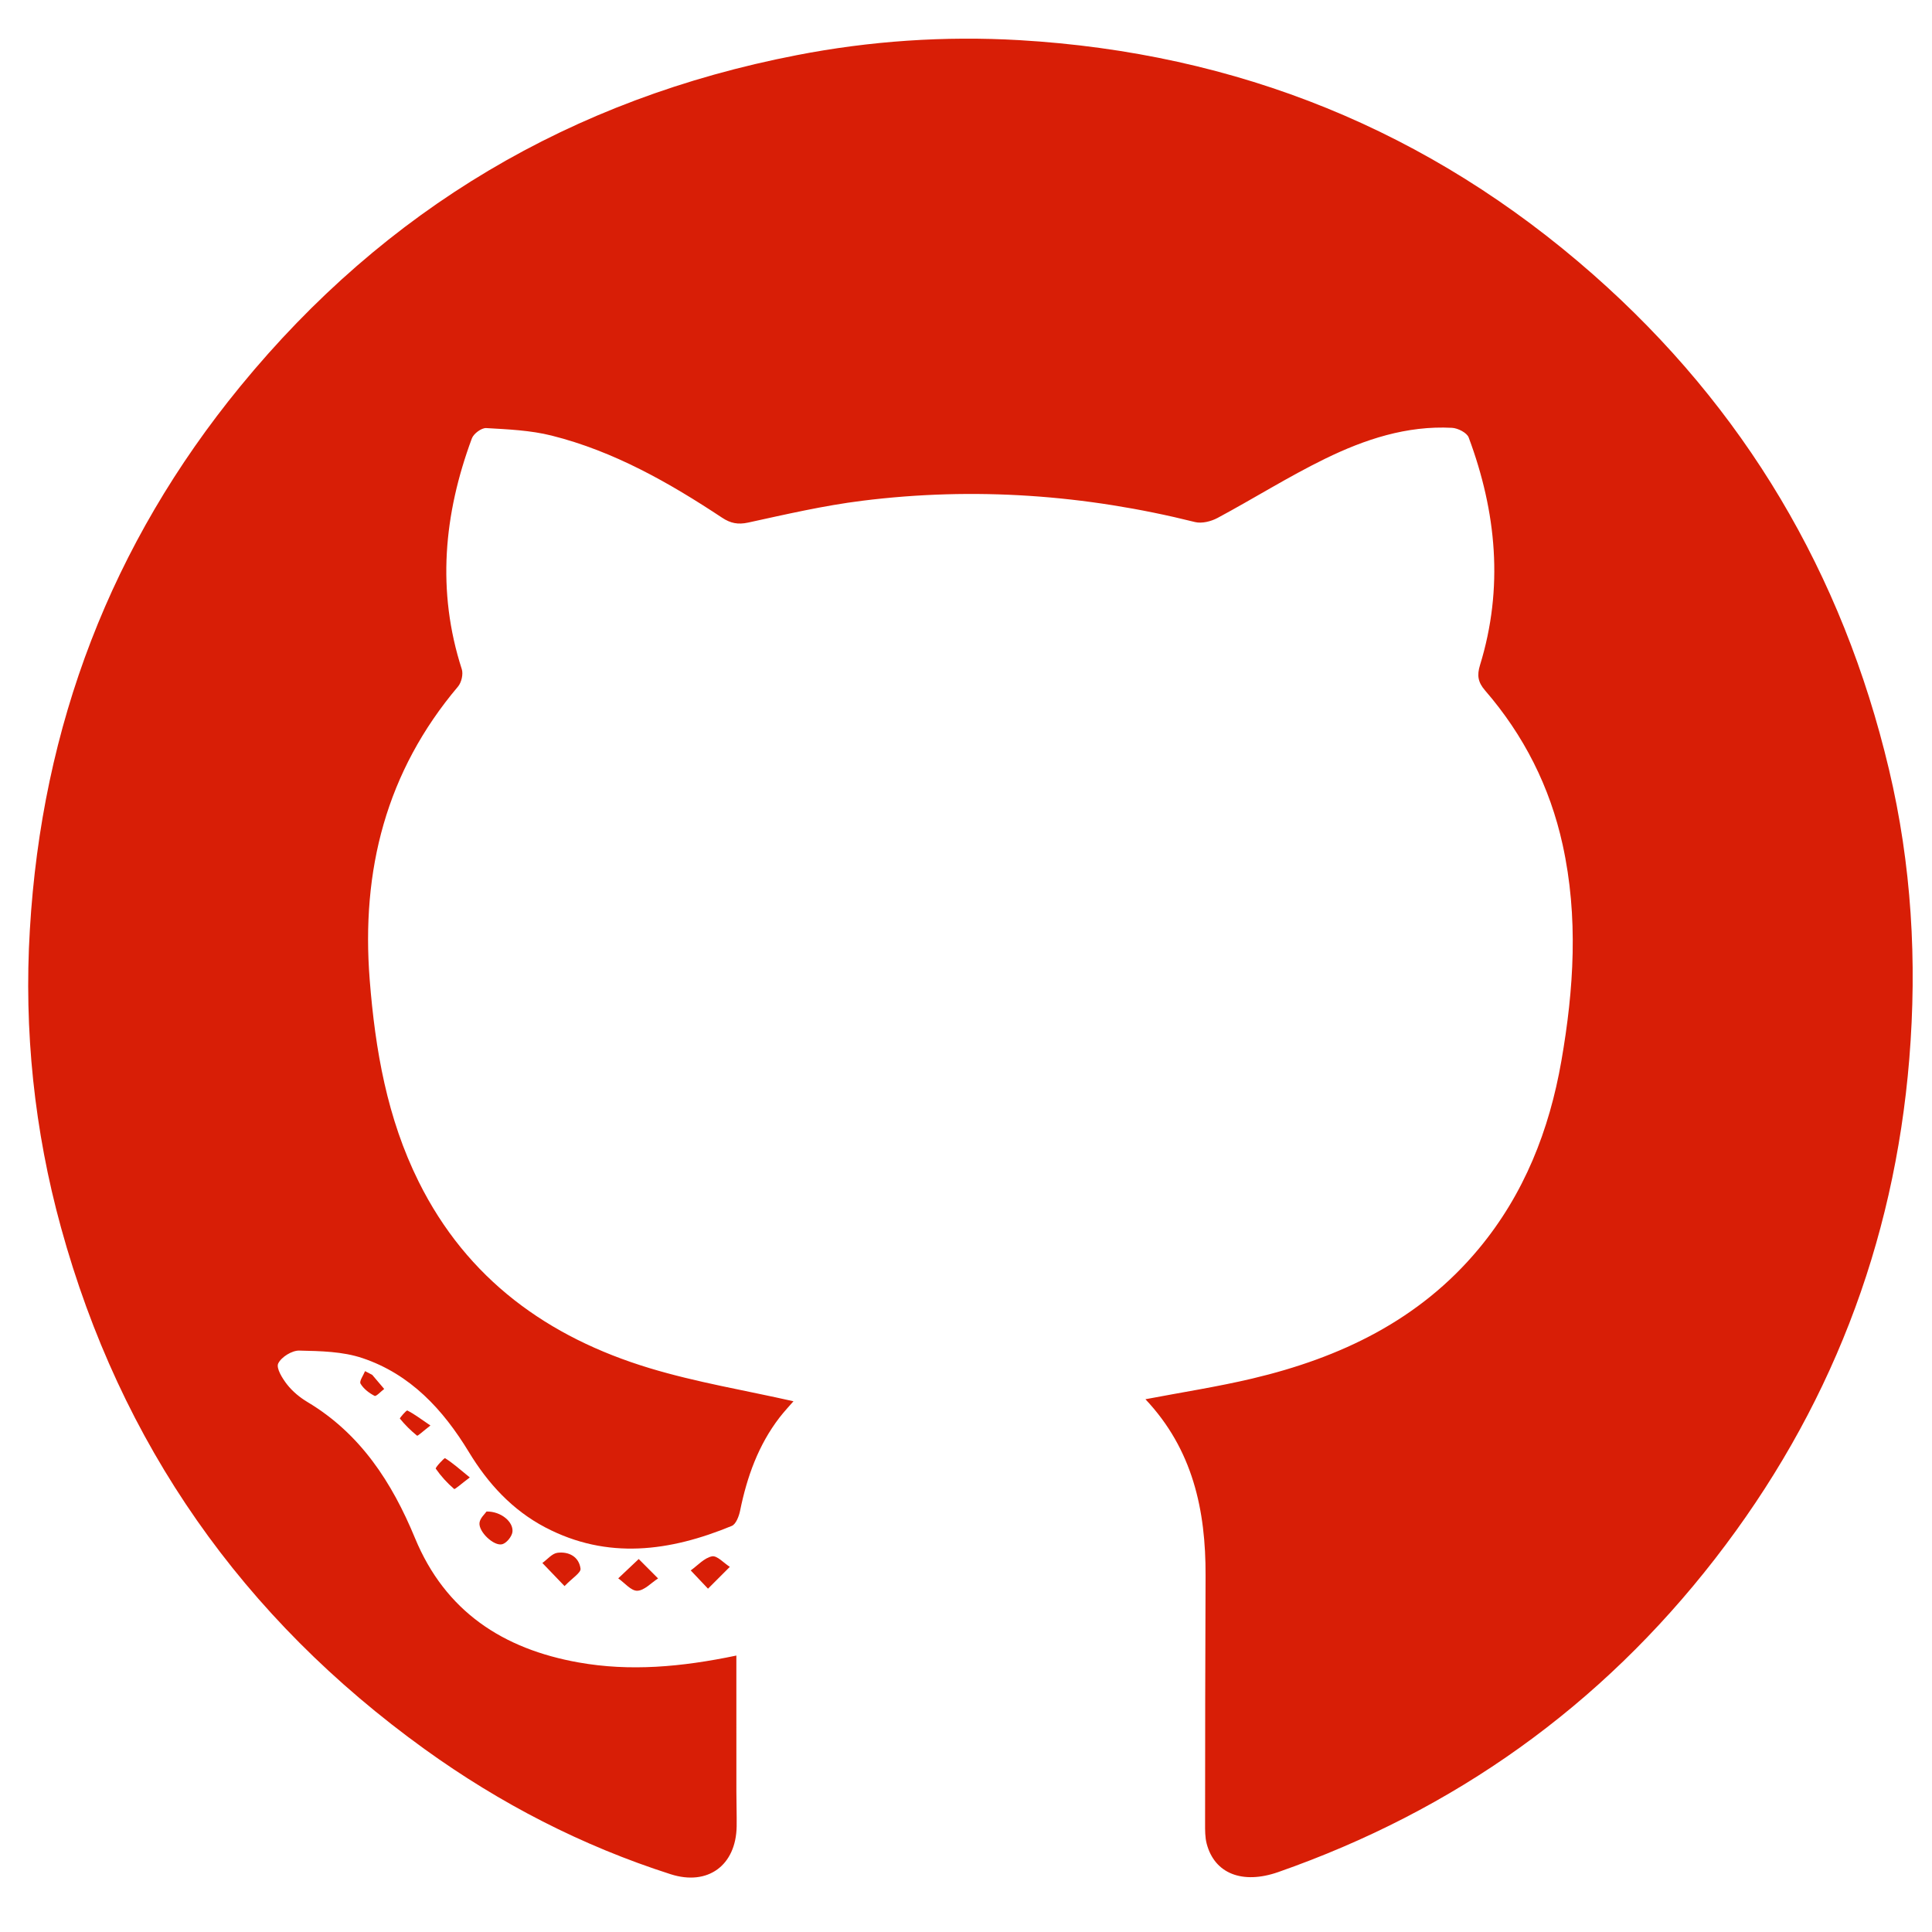
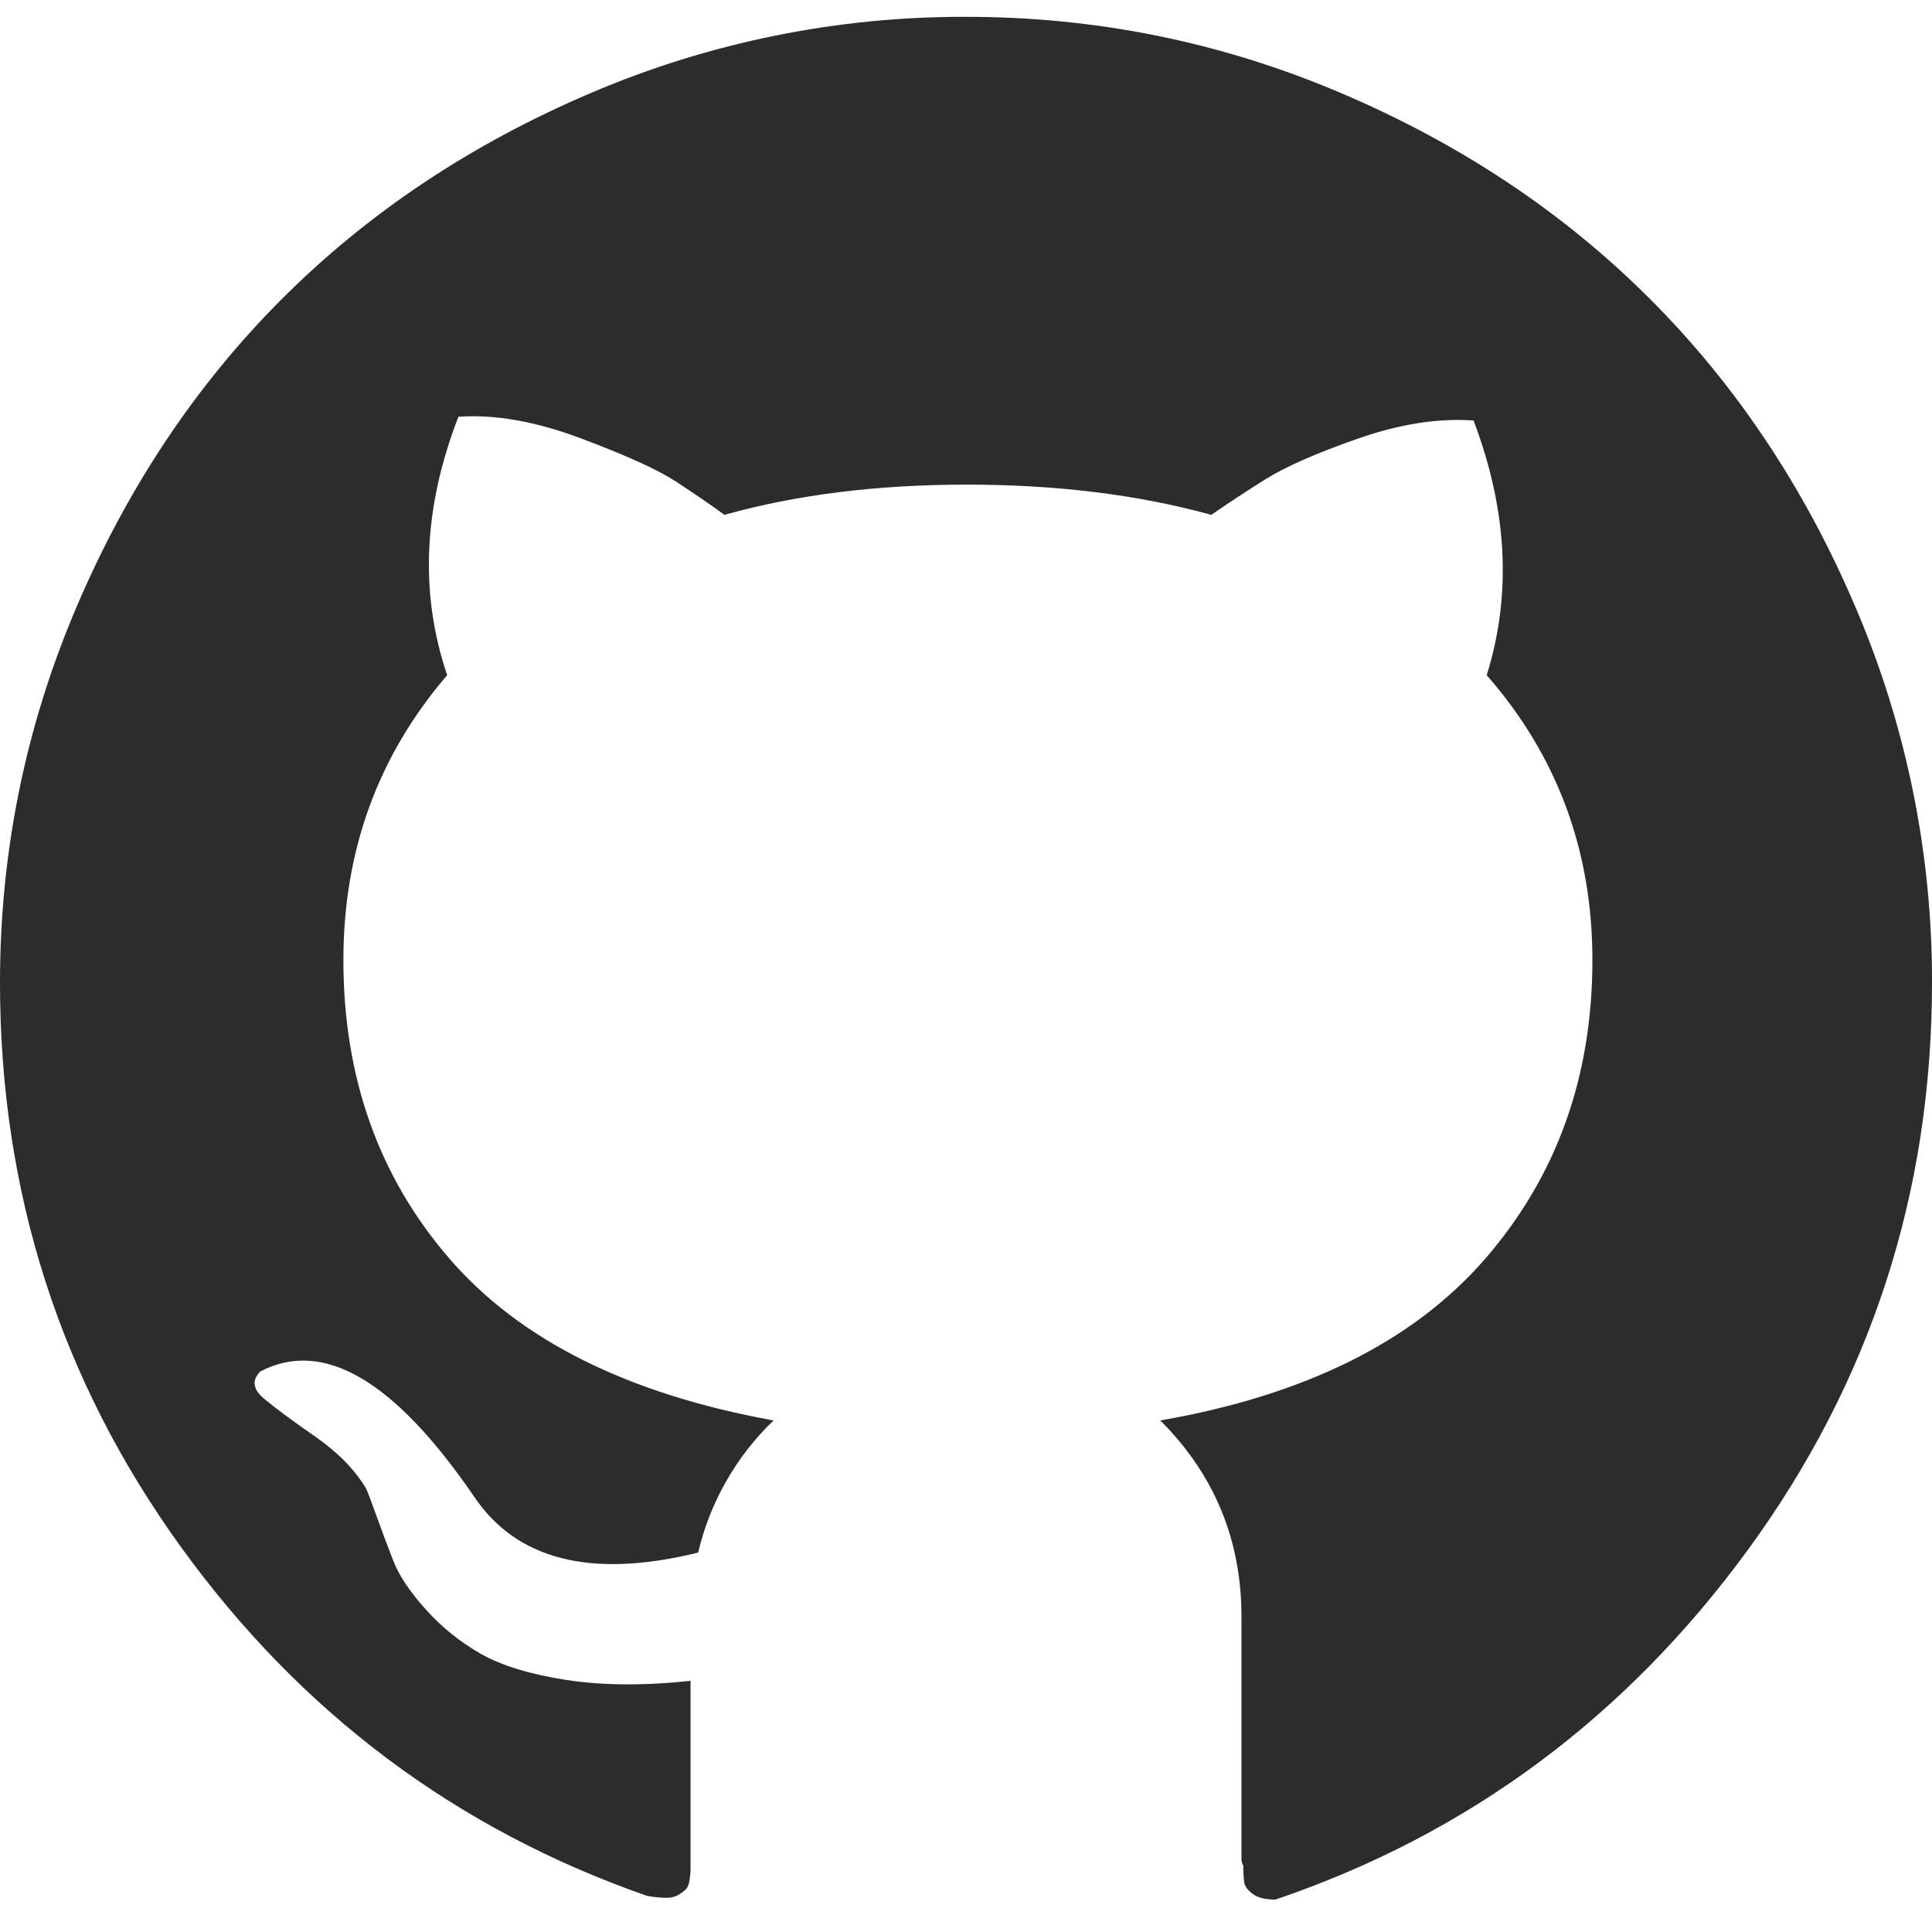
- <svg xmlns="http://www.w3.org/2000/svg" t="1599464073665" class="icon" viewBox="0 0 1024 1024" version="1.1" p-id="16947" width="28" height="28">
-   <path d="M390.287 877.476c0 24.801-0.01 48.466 0.01 72.131 0 6.134 0.236 12.268 0.143 18.412-0.317 20.613-15.206 31.693-34.99 25.354-46.971-15.043-90.327-37.417-130.273-66.212-96.543-69.612-161.27-161.679-192.84-276.531A484.301 484.301 0 0 1 15.821 492.851c6.328-108.165 43.09-204.524 111.585-288.123 76.913-93.88 175.483-152.371 294.892-175.493a473.907 473.907 0 0 1 117.944-7.956c115.456 6.748 217.354 47.718 304.333 124.375 80.097 70.605 131.963 158.341 156.6 262.052 11.991 50.473 15.002 101.775 10.793 153.508-8.049 98.57-42.476 187.023-103.014 265.032-60.631 78.111-138.086 133.315-231.455 165.99-19.077 6.676-33.772 0.748-37.919-14.991-0.911-3.441-0.86-7.168-0.86-10.772 0.031-43.786 0.061-87.583 0.256-131.379 0.143-34.652-6.769-66.867-31.877-93.471 19.343-3.686 38.164-6.584 56.627-10.957 46.725-11.059 88.596-30.956 120.044-68.792 24.105-28.969 37.396-62.915 43.786-99.523 6.636-38.072 9.083-76.37 0.676-114.616-6.748-30.751-20.562-58.03-41.114-81.777-3.789-4.393-4.342-8.008-2.703-13.373 12.616-40.919 8.755-81.183-5.98-120.709-0.942-2.529-5.724-4.956-8.847-5.12-23.992-1.26-46.234 6.113-67.297 16.404-19.425 9.492-37.847 21.105-56.955 31.355-3.441 1.843-8.356 3.092-12.001 2.171-58.153-14.51-116.982-18.708-176.415-11.264-20.296 2.54-40.346 7.178-60.365 11.551-5.478 1.198-9.411 0.338-13.814-2.57-28.14-18.616-57.364-35.236-90.368-43.53-11.203-2.816-23.05-3.308-34.673-3.983-2.499-0.154-6.666 2.949-7.598 5.468-14.879 40.141-18.729 80.845-5.345 122.327 0.85 2.632-0.174 7.035-1.987 9.185-38.124 45.107-51.405 97.372-46.817 155.484 2.929 37.181 9.216 73.288 25.948 106.957 25.641 51.651 68.516 82.514 122.327 98.816 24.883 7.537 50.749 11.776 76.329 17.572-1.843 2.14-4.772 5.233-7.373 8.591-11.264 14.633-17.275 31.508-20.92 49.418-0.594 2.929-2.181 7.137-4.413 8.059-32.748 13.496-65.812 18.074-98.806 0.799-17.5-9.175-30.413-23.255-40.55-39.987-13.64-22.467-30.966-41.236-56.402-49.756-10.476-3.533-22.272-3.727-33.495-3.983-3.85-0.092-9.513 3.42-11.141 6.83-1.188 2.478 2.222 7.987 4.772 11.223 2.867 3.635 6.717 6.81 10.721 9.206 28.16 16.814 44.851 42.701 56.965 72.028 16.108 39.045 46.776 58.9 86.764 66.007 27.146 4.833 54.313 2.468 83.61-3.656z" fill="#d81e06" p-id="16948" />
-   <path d="M375.255 842.035c-4.055-4.291-6.605-7.004-9.155-9.677 3.717-2.662 7.178-6.646 11.264-7.465 2.683-0.543 6.277 3.564 9.462 5.571l-11.571 11.571zM338.534 826.317l10.26 10.291c-3.666 2.345-7.291 6.41-11.018 6.523-3.297 0.102-6.728-4.209-10.097-6.564 3.072-2.918 6.154-5.816 10.854-10.25zM257.874 801.137c7.68-0.143 14.295 5.489 13.742 10.752-0.266 2.437-3.062 5.919-5.376 6.574-4.434 1.229-12.677-6.595-12.093-11.366 0.297-2.499 2.898-4.721 3.727-5.96zM299.223 840.663L287.468 828.416c2.662-1.905 5.161-5.059 8.018-5.407 6.011-0.768 11.418 2.109 12.206 8.438 0.266 2.14-4.321 4.895-8.468 9.216zM249.006 783.073c-4.444 3.318-7.895 6.472-8.305 6.113a57.754 57.754 0 0 1-9.738-10.752c-0.369-0.553 4.536-5.816 4.925-5.571 3.983 2.488 7.537 5.652 13.117 10.209zM228.137 755.548c-3.994 3.072-6.717 5.693-7.107 5.376a62.28 62.28 0 0 1-9.093-9.052c-0.195-0.215 3.451-4.526 3.973-4.27 3.686 1.864 7.025 4.424 12.227 7.946zM197.274 728.689l6.359 7.485c-1.741 1.3-4.25 4.096-5.1 3.666-2.888-1.495-5.847-3.738-7.444-6.482-0.758-1.311 1.495-4.362 2.396-6.625l3.789 1.956z" fill="#d81e06" p-id="16949" />
+ <svg xmlns="http://www.w3.org/2000/svg" t="1599703515869" class="icon" viewBox="0 0 1024 1024" version="1.1" p-id="4687" width="28" height="28">
+   <path d="M0 520.886c0-69.368 13.51-135.697 40.498-199.02 26.987-63.323 63.322-117.826 109.006-163.51 45.65-45.65 100.154-81.985 163.51-109.006A502.289 502.289 0 0 1 512 8.92c69.335 0 135.663 13.477 198.986 40.497 63.356 26.988 117.86 63.323 163.51 109.007 45.684 45.65 82.02 100.154 109.006 163.51A502.289 502.289 0 0 1 1024 520.852c0 111.318-32.504 211.472-97.511 300.494-64.975 88.989-148.48 150.825-250.484 185.476-5.351 0-9.348-0.99-11.99-2.973-2.676-1.982-4.196-3.997-4.526-6.012a59.458 59.458 0 0 1-0.495-8.984 7.663 7.663 0 0 1-0.991-3.006v-128.99c0-40.63-14.336-75.314-43.008-103.986 76.667-13.345 134.011-41.819 171.999-85.487 37.987-43.669 57.013-96.52 57.013-158.522 0-58.005-18.663-108.346-56.022-150.99 13.345-42.678 11-87.668-6.97-135.003-18.697-1.322-39.011 1.85-61.01 9.513-22 7.663-38.318 14.831-49.02 21.47-10.637 6.673-20.316 13.016-28.97 19.027-38.68-10.669-81.854-16.02-129.486-16.02-47.7 0-90.509 5.351-128.529 16.02-7.333-5.35-15.855-11.164-25.5-17.507-9.68-6.342-26.493-14.005-50.507-22.99-23.982-9.018-45.65-12.85-65.008-11.495-18.663 47.996-20.645 93.646-5.979 136.984-36.665 42.678-54.998 92.986-54.998 150.99 0 62.002 18.663 114.689 55.99 157.994 37.326 43.339 94.67 72.01 171.998 86.016a142.303 142.303 0 0 0-39.969 70.029c-56.683 13.972-96.355 3.963-119.015-30.06-42.017-61.308-79.674-83.307-113.003-65.965-4.69 4.657-3.997 9.48 1.982 14.501 6.012 4.988 14.996 11.66 27.02 19.985 11.99 8.357 20.976 17.507 26.987 27.515 0.661 1.322 2.51 6.177 5.517 14.502a831.917 831.917 0 0 0 8.985 23.981c2.973 7.663 8.654 16.186 17.011 25.5 8.324 9.349 18.003 17.178 29.003 23.52 11 6.309 26.161 11 45.485 14.006 19.324 2.972 41.323 3.138 65.998 0.495v100.484c0 0.991-0.165 2.643-0.495 5.021-0.33 2.312-0.991 3.964-1.982 4.955-0.991 1.024-2.345 2.015-4.03 3.039a12.52 12.52 0 0 1-6.474 1.486c-2.676 0-6.012-0.33-10.009-0.99-101.343-35.345-183.825-97.182-247.51-185.51C31.842 731.037 0 631.577 0 520.92z" fill="#2c2c2c" p-id="4688" />
</svg>
